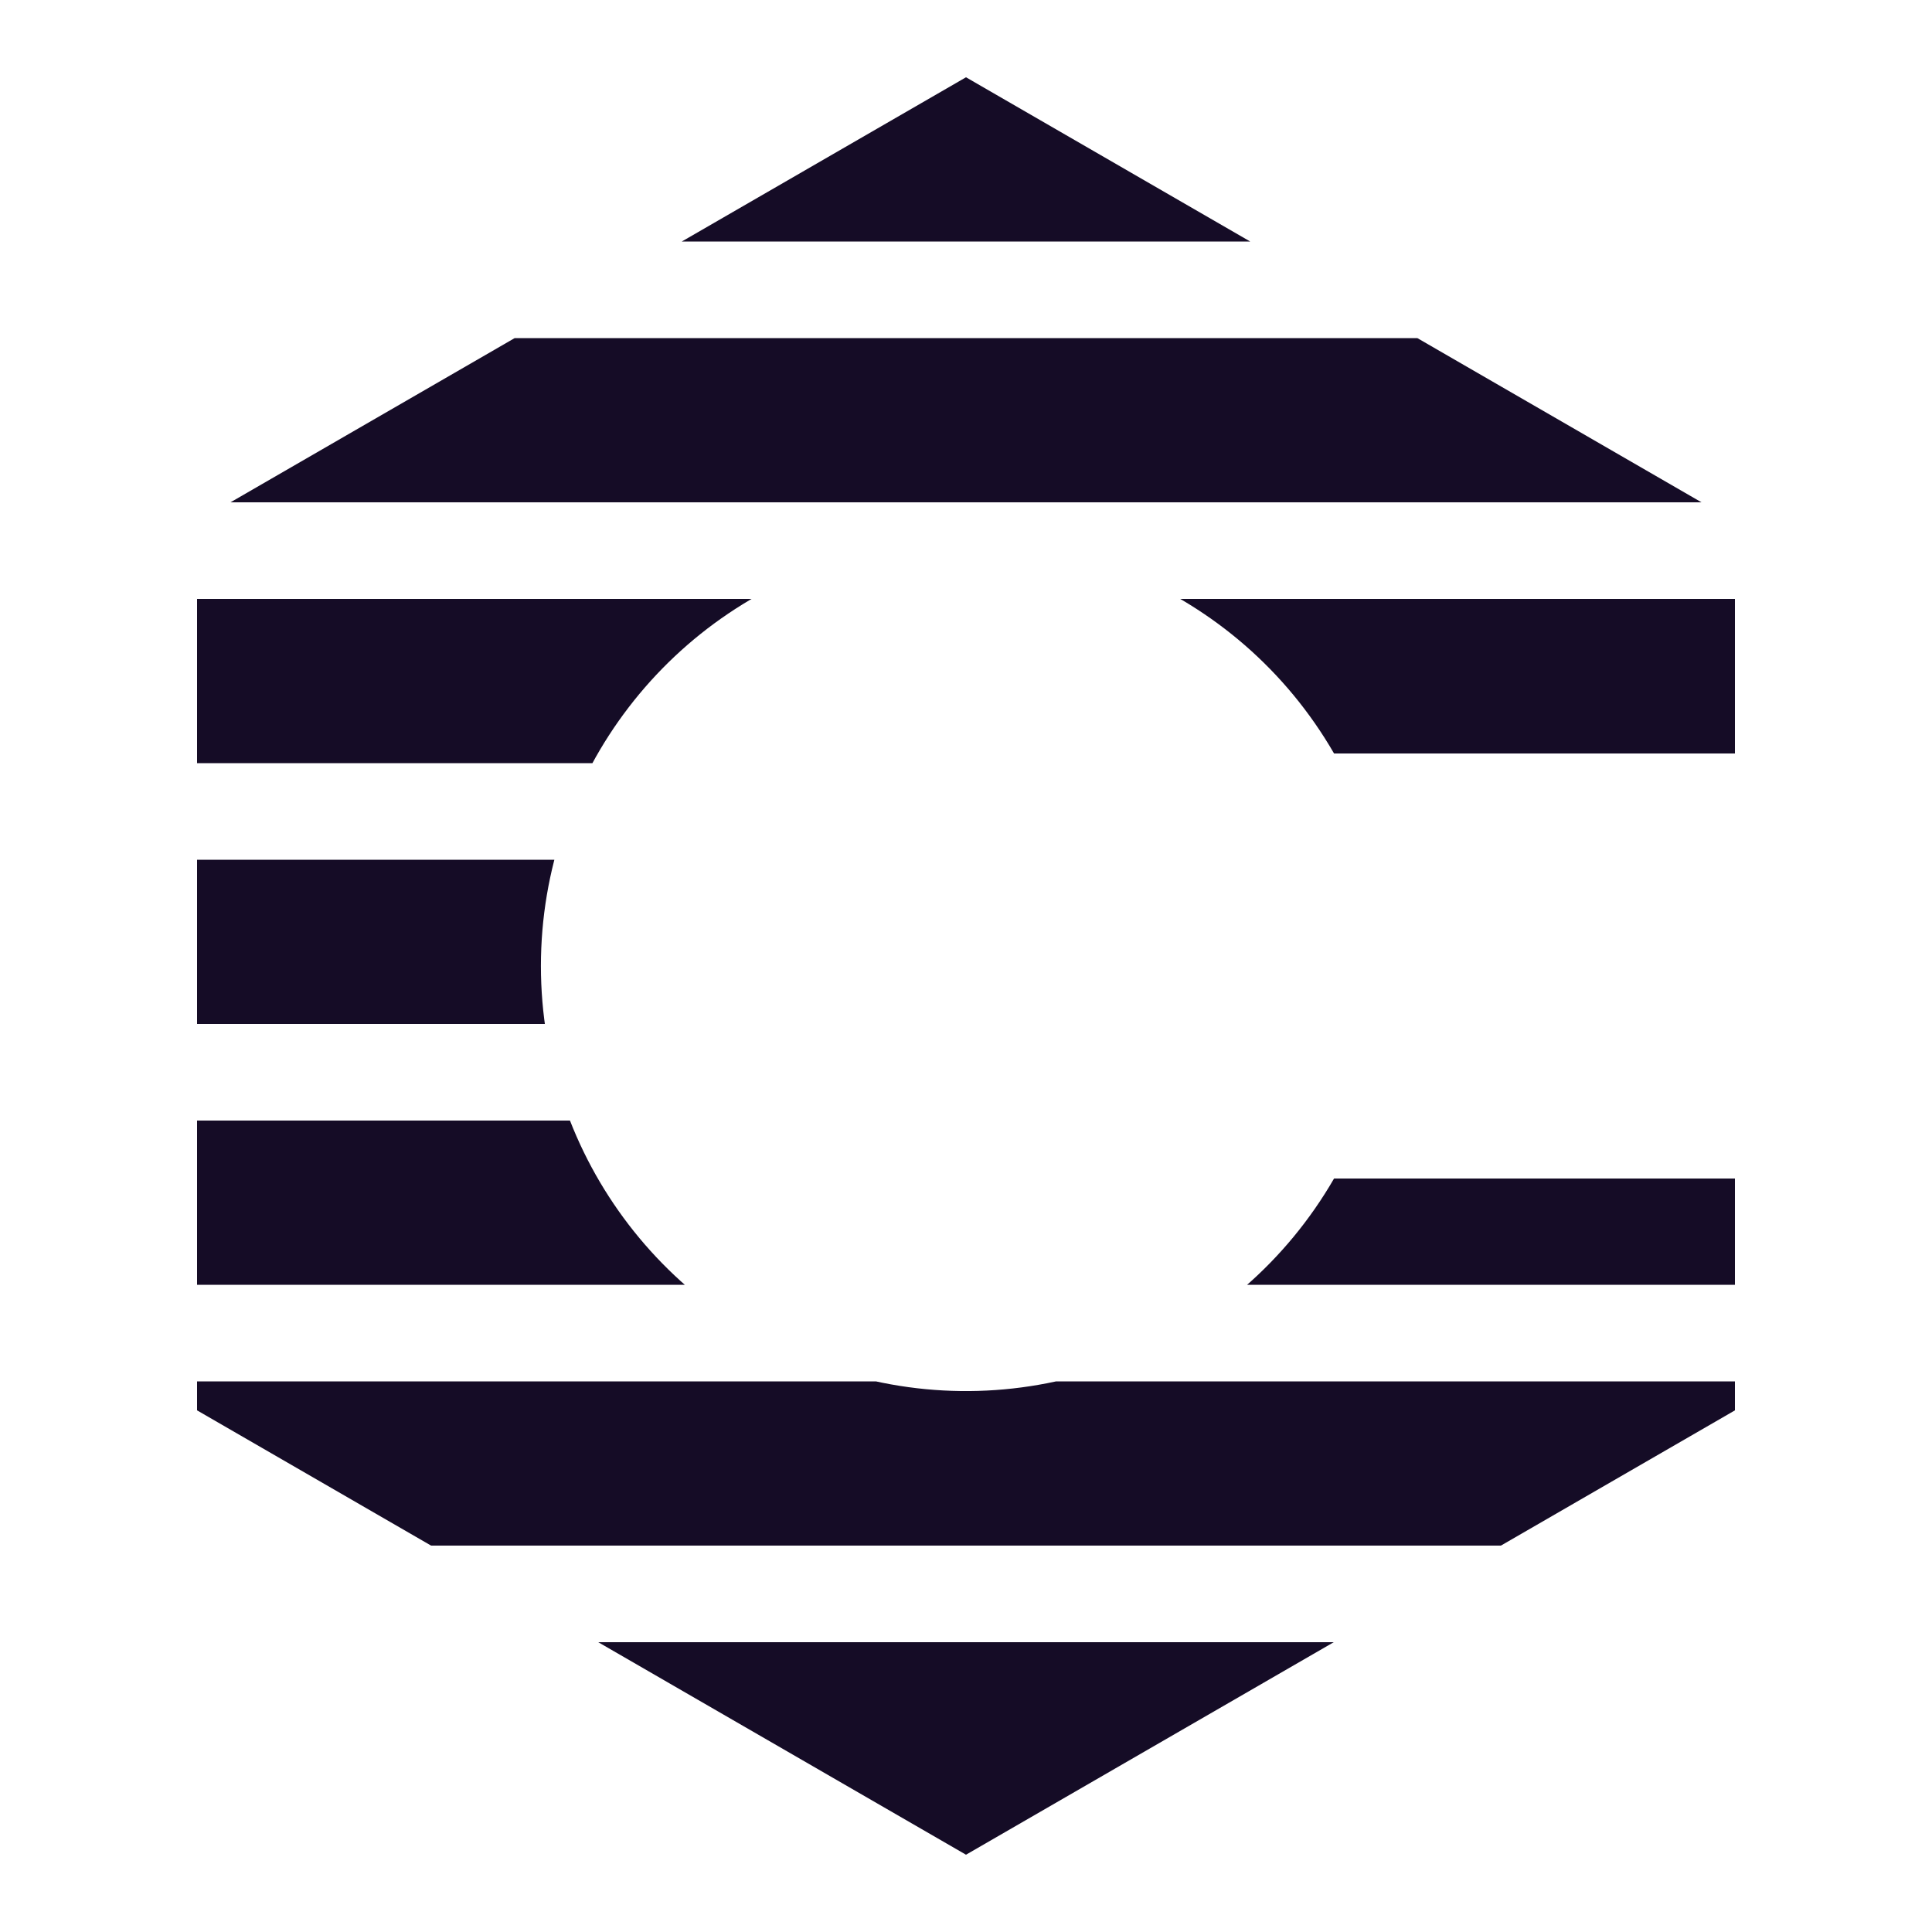
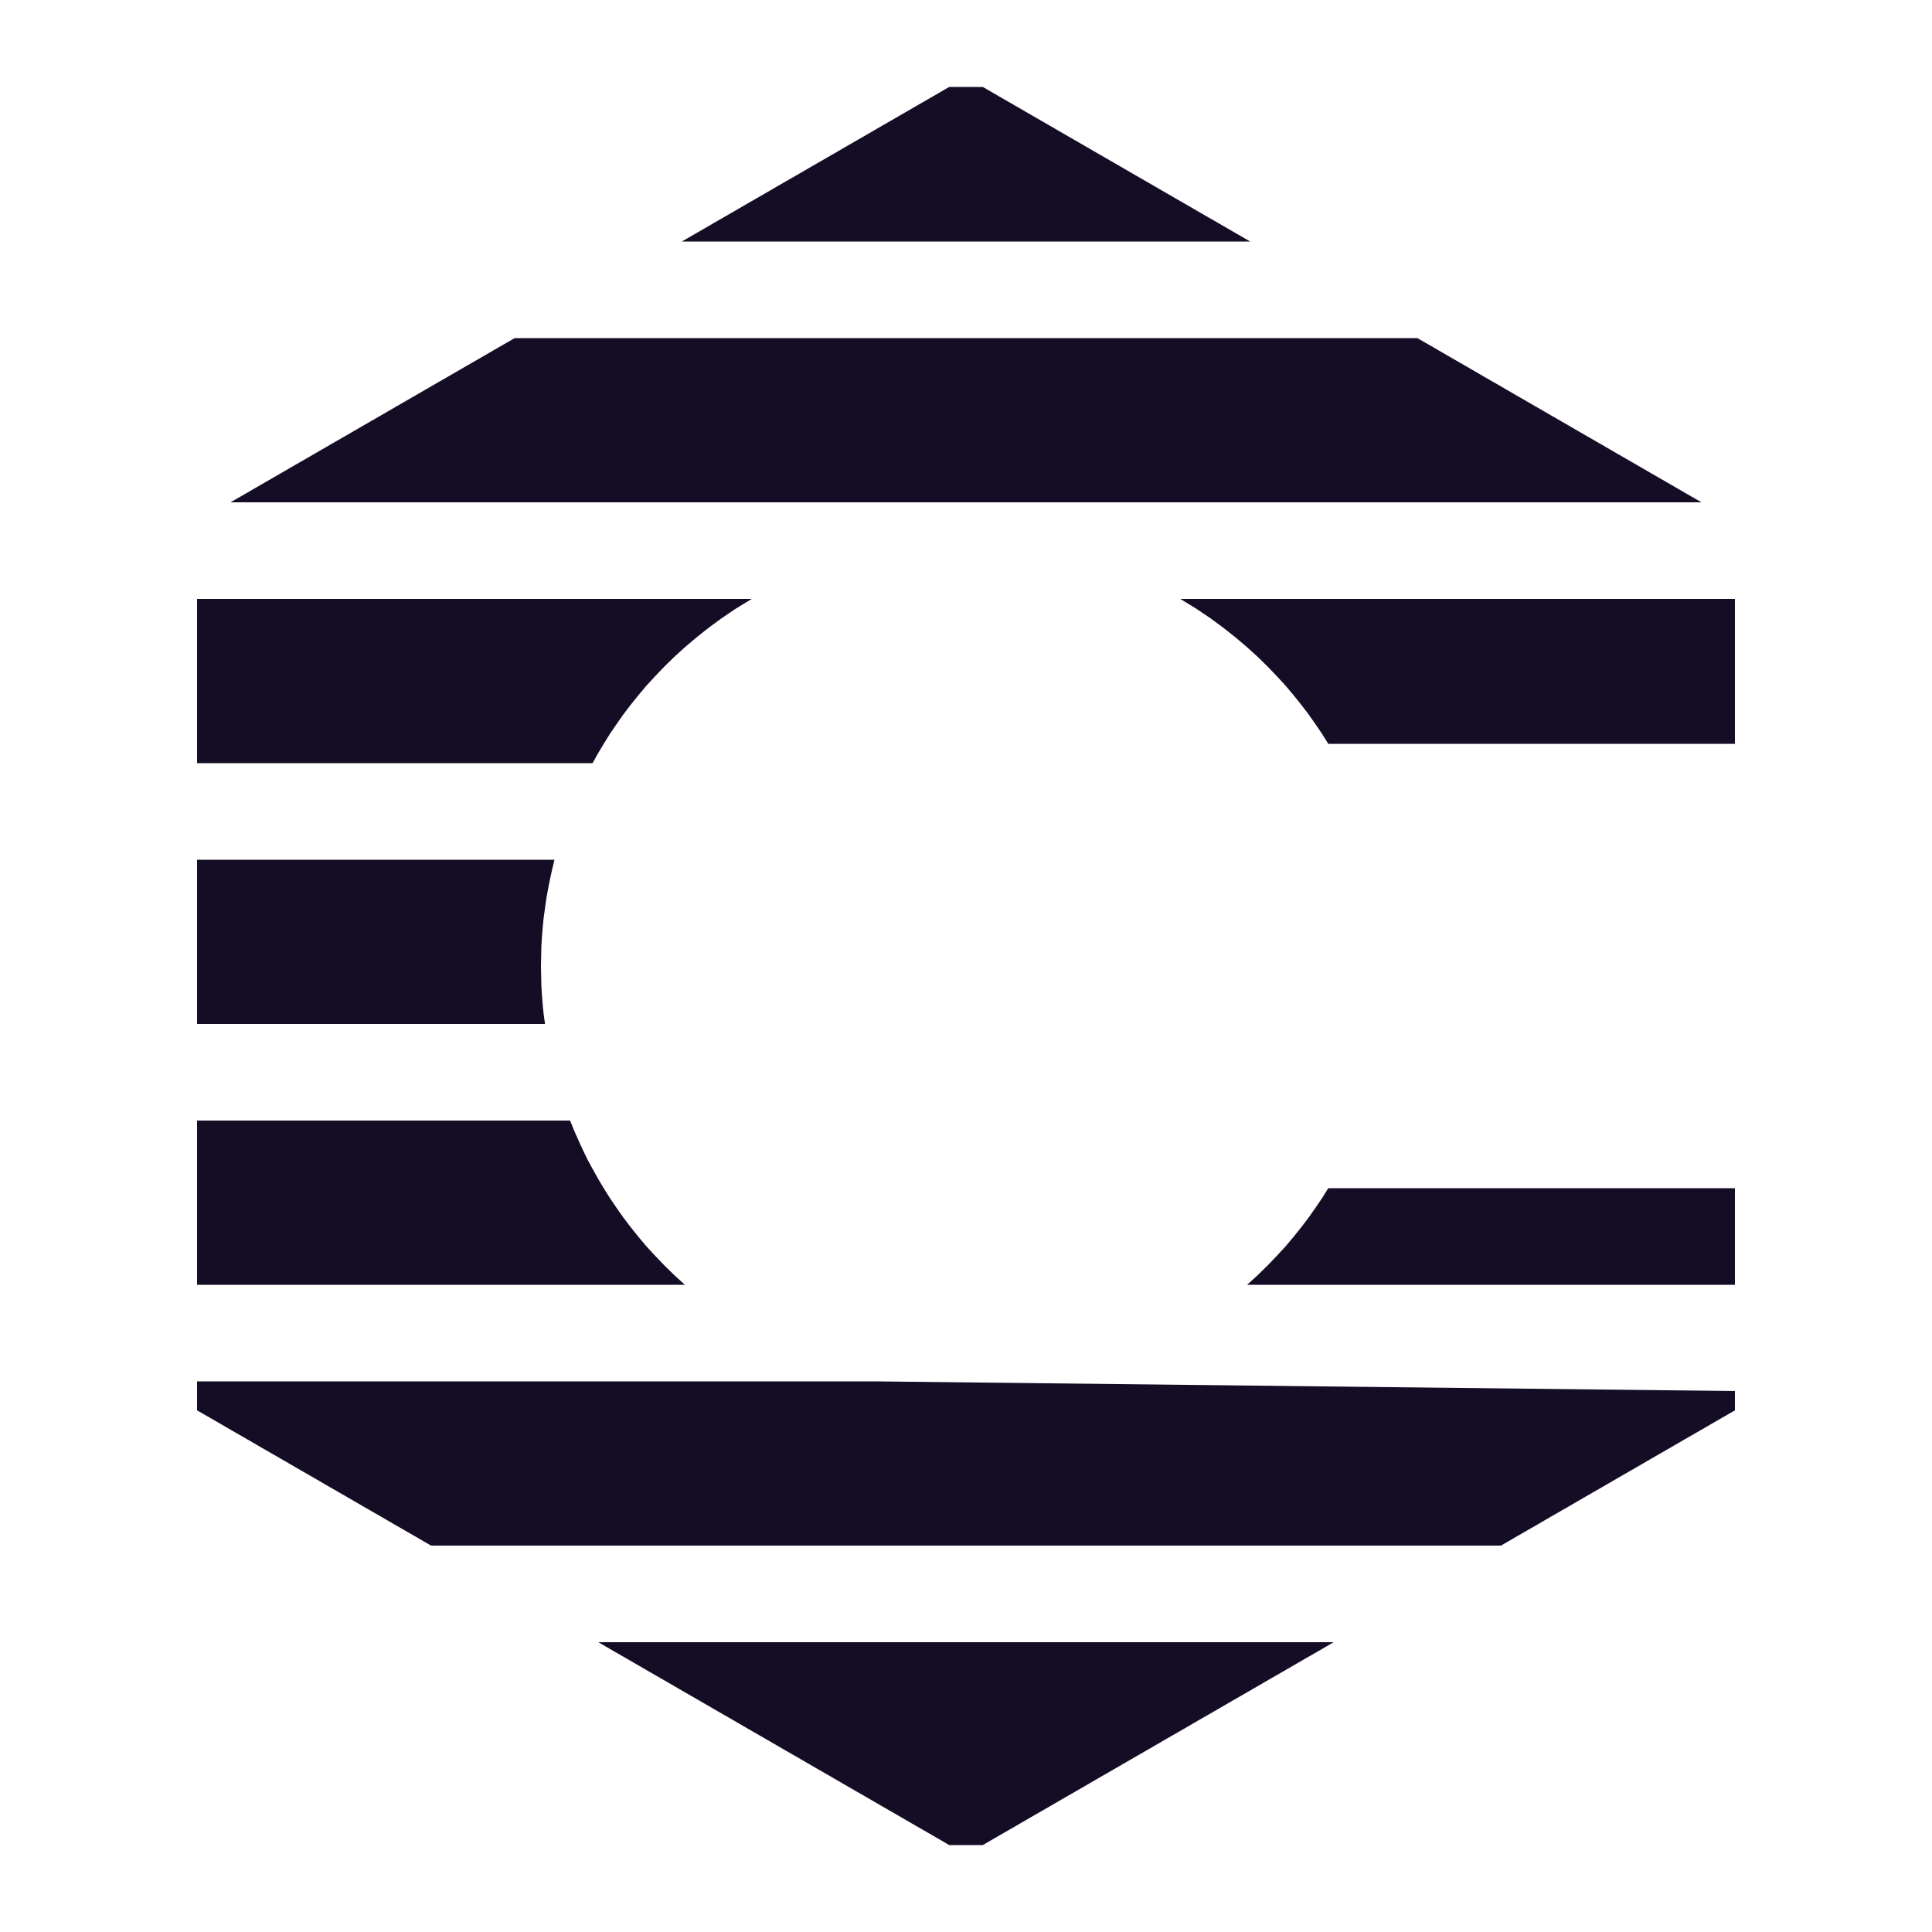
- <svg xmlns="http://www.w3.org/2000/svg" viewBox="0 0 100 100" width="100" height="100" role="img" aria-label="Conductress mark">
-   <defs>
-     <clipPath id="md-c">
-       <path d="M89.8 27 L50 4 L10.2 27 L10.2 73 L50 96 L89.8 73 L89.8 61 L69.05 61 A22 22 0 1 1 69.05 39 L89.8 39 Z" />
-     </clipPath>
-   </defs>
-   <g clip-path="url(#md-c)">
-     <rect x="8" y="4" width="84" height="8.5" fill="#150c26" />
-     <rect x="8" y="17.5" width="84" height="8.5" fill="#150c26" />
-     <rect x="8" y="31" width="84" height="8.5" fill="#150c26" />
-     <rect x="8" y="44.5" width="84" height="8.5" fill="#150c26" />
-     <rect x="8" y="58" width="84" height="8.5" fill="#150c26" />
-     <rect x="8" y="71.5" width="84" height="8.5" fill="#150c26" />
-     <rect x="8" y="85" width="84" height="11" fill="#150c26" />
-   </g>
+ <svg xmlns="http://www.w3.org/2000/svg" viewBox="0 0 100 100" width="100" height="100" role="img" aria-label="Conductress mark" fill="#150c26">
+   <path d="M49.13 4.50 L48.27 5.00 L47.40 5.50 L46.54 6.00 L45.67 6.50 L44.81 7.00 L43.94 7.50 L43.08 8.00 L42.21 8.50 L41.35 9.00 L40.48 9.50 L39.62 10.00 L38.75 10.50 L37.89 11.00 L37.02 11.50 L36.16 12.00 L35.29 12.50 L64.71 12.50 L63.84 12.00 L62.98 11.50 L62.11 11.00 L61.25 10.50 L60.38 10.00 L59.52 9.50 L58.65 9.00 L57.79 8.50 L56.92 8.00 L56.06 7.50 L55.19 7.00 L54.33 6.50 L53.46 6.00 L52.60 5.50 L51.73 5.00 L50.87 4.50 Z" />
+   <path d="M26.64 17.50 L25.77 18.00 L24.91 18.50 L24.04 19.00 L23.18 19.50 L22.31 20.00 L21.45 20.50 L20.58 21.00 L19.72 21.50 L18.85 22.00 L17.99 22.50 L17.12 23.00 L16.26 23.50 L15.39 24.00 L14.53 24.50 L13.66 25.00 L12.80 25.50 L11.93 26.00 L88.07 26.00 L87.20 25.50 L86.34 25.00 L85.47 24.50 L84.61 24.00 L83.74 23.50 L82.88 23.00 L82.01 22.50 L81.15 22.00 L80.28 21.50 L79.42 21.00 L78.55 20.50 L77.69 20.00 L76.82 19.50 L75.96 19.00 L75.09 18.50 L74.23 18.00 L73.36 17.50 Z" />
+   <path d="M61.09 31.00 L61.91 31.50 L62.65 32.00 L63.33 32.50 L63.96 33.00 L64.55 33.50 L65.10 34.00 L65.61 34.50 L66.09 35.00 L66.55 35.50 L66.97 36.00 L67.37 36.50 L67.75 37.00 L68.10 37.50 L68.44 38.00 L68.75 38.50 L89.80 38.50 L89.80 38.00 L89.80 37.50 L89.80 37.00 L89.80 36.50 L89.80 36.00 L89.80 35.50 L89.80 35.00 L89.80 34.50 L89.80 34.00 L89.80 33.50 L89.80 33.00 L89.80 32.50 L89.80 32.00 L89.80 31.50 L89.80 31.00 Z" />
+   <path d="M10.20 31.00 L10.20 31.50 L10.20 32.00 L10.20 32.50 L10.20 33.00 L10.20 33.50 L10.20 34.00 L10.20 34.50 L10.20 35.00 L10.20 35.50 L10.20 36.00 L10.20 36.50 L10.20 37.00 L10.20 37.50 L10.20 38.00 L10.20 38.50 L10.20 39.00 L10.20 39.50 L30.67 39.50 L30.95 39.00 L31.25 38.50 L31.56 38.00 L31.90 37.50 L32.25 37.00 L32.63 36.50 L33.03 36.00 L33.45 35.50 L33.91 35.00 L34.39 34.50 L34.90 34.00 L35.45 33.50 L36.04 33.00 L36.67 32.50 L37.35 32.00 L38.09 31.50 L38.91 31.00 Z" />
+   <path d="M10.20 44.50 L10.20 45.00 L10.20 45.50 L10.20 46.00 L10.20 46.50 L10.20 47.00 L10.20 47.50 L10.20 48.00 L10.20 48.50 L10.20 49.00 L10.20 49.50 L10.20 50.00 L10.20 50.50 L10.20 51.00 L10.20 51.50 L10.20 52.00 L10.20 52.50 L10.20 53.00 L28.21 53.00 L28.14 52.50 L28.09 52.00 L28.05 51.50 L28.02 51.00 L28.01 50.50 L28.00 50.00 L28.01 49.50 L28.02 49.00 L28.05 48.50 L28.09 48.00 L28.14 47.50 L28.21 47.00 L28.28 46.50 L28.37 46.00 L28.47 45.50 L28.58 45.00 L28.70 44.50 Z" />
+   <path d="M10.20 58.00 L10.20 58.50 L10.20 59.00 L10.20 59.50 L10.20 60.00 L10.20 60.50 L10.20 61.00 L10.20 61.50 L10.20 62.00 L10.20 62.50 L10.20 63.00 L10.20 63.50 L10.20 64.00 L10.20 64.50 L10.20 65.00 L10.20 65.50 L10.20 66.00 L10.20 66.50 L35.45 66.50 L34.90 66.00 L34.39 65.50 L33.91 65.00 L33.45 64.50 L33.03 64.00 L32.63 63.50 L32.25 63.00 L31.90 62.50 L31.56 62.00 L31.25 61.50 L30.95 61.00 L30.67 60.50 L30.40 60.00 L30.16 59.50 L29.93 59.00 L29.71 58.50 L29.51 58.00 Z" />
+   <path d="M68.75 61.50 L68.44 62.00 L68.10 62.50 L67.75 63.00 L67.37 63.50 L66.97 64.00 L66.55 64.50 L66.09 65.00 L65.61 65.50 L65.10 66.00 L64.55 66.50 L89.80 66.50 L89.80 66.00 L89.80 65.50 L89.80 65.00 L89.80 64.50 L89.80 64.00 L89.80 63.50 L89.80 63.00 L89.80 62.50 L89.80 62.00 L89.80 61.50 Z" />
+   <path d="M10.20 71.50 L10.20 72.00 L10.20 72.50 L10.20 73.00 L11.07 73.50 L11.93 74.00 L12.80 74.50 L13.66 75.00 L14.53 75.50 L15.39 76.00 L16.26 76.50 L17.12 77.00 L17.99 77.50 L18.85 78.00 L19.72 78.50 L20.58 79.00 L21.45 79.50 L22.31 80.00 L77.69 80.00 L78.55 79.50 L79.42 79.00 L80.28 78.50 L81.15 78.00 L82.01 77.50 L82.88 77.00 L83.74 76.50 L84.61 76.00 L85.47 75.50 L86.34 75.00 L87.20 74.50 L88.07 74.00 L88.93 73.50 L89.80 73.00 L89.80 72.50 L89.80 72.00 L45.34 71.50 Z" />
+   <path d="M30.97 85.00 L31.83 85.50 L32.70 86.00 L33.56 86.50 L34.43 87.00 L35.29 87.50 L36.16 88.00 L37.02 88.50 L37.89 89.00 L38.75 89.50 L39.62 90.00 L40.48 90.50 L41.35 91.00 L42.21 91.50 L43.08 92.00 L43.94 92.50 L44.81 93.00 L45.67 93.50 L46.54 94.00 L47.40 94.50 L48.27 95.00 L49.13 95.50 L50.87 95.50 L51.73 95.00 L52.60 94.50 L53.46 94.00 L54.33 93.50 L55.19 93.00 L56.06 92.50 L56.92 92.00 L57.79 91.50 L58.65 91.00 L59.52 90.50 L60.38 90.00 L61.25 89.50 L62.11 89.00 L62.98 88.50 L63.84 88.00 L64.71 87.50 L65.57 87.00 L66.44 86.50 L67.30 86.00 L68.17 85.50 L69.03 85.00 Z" />
</svg>
